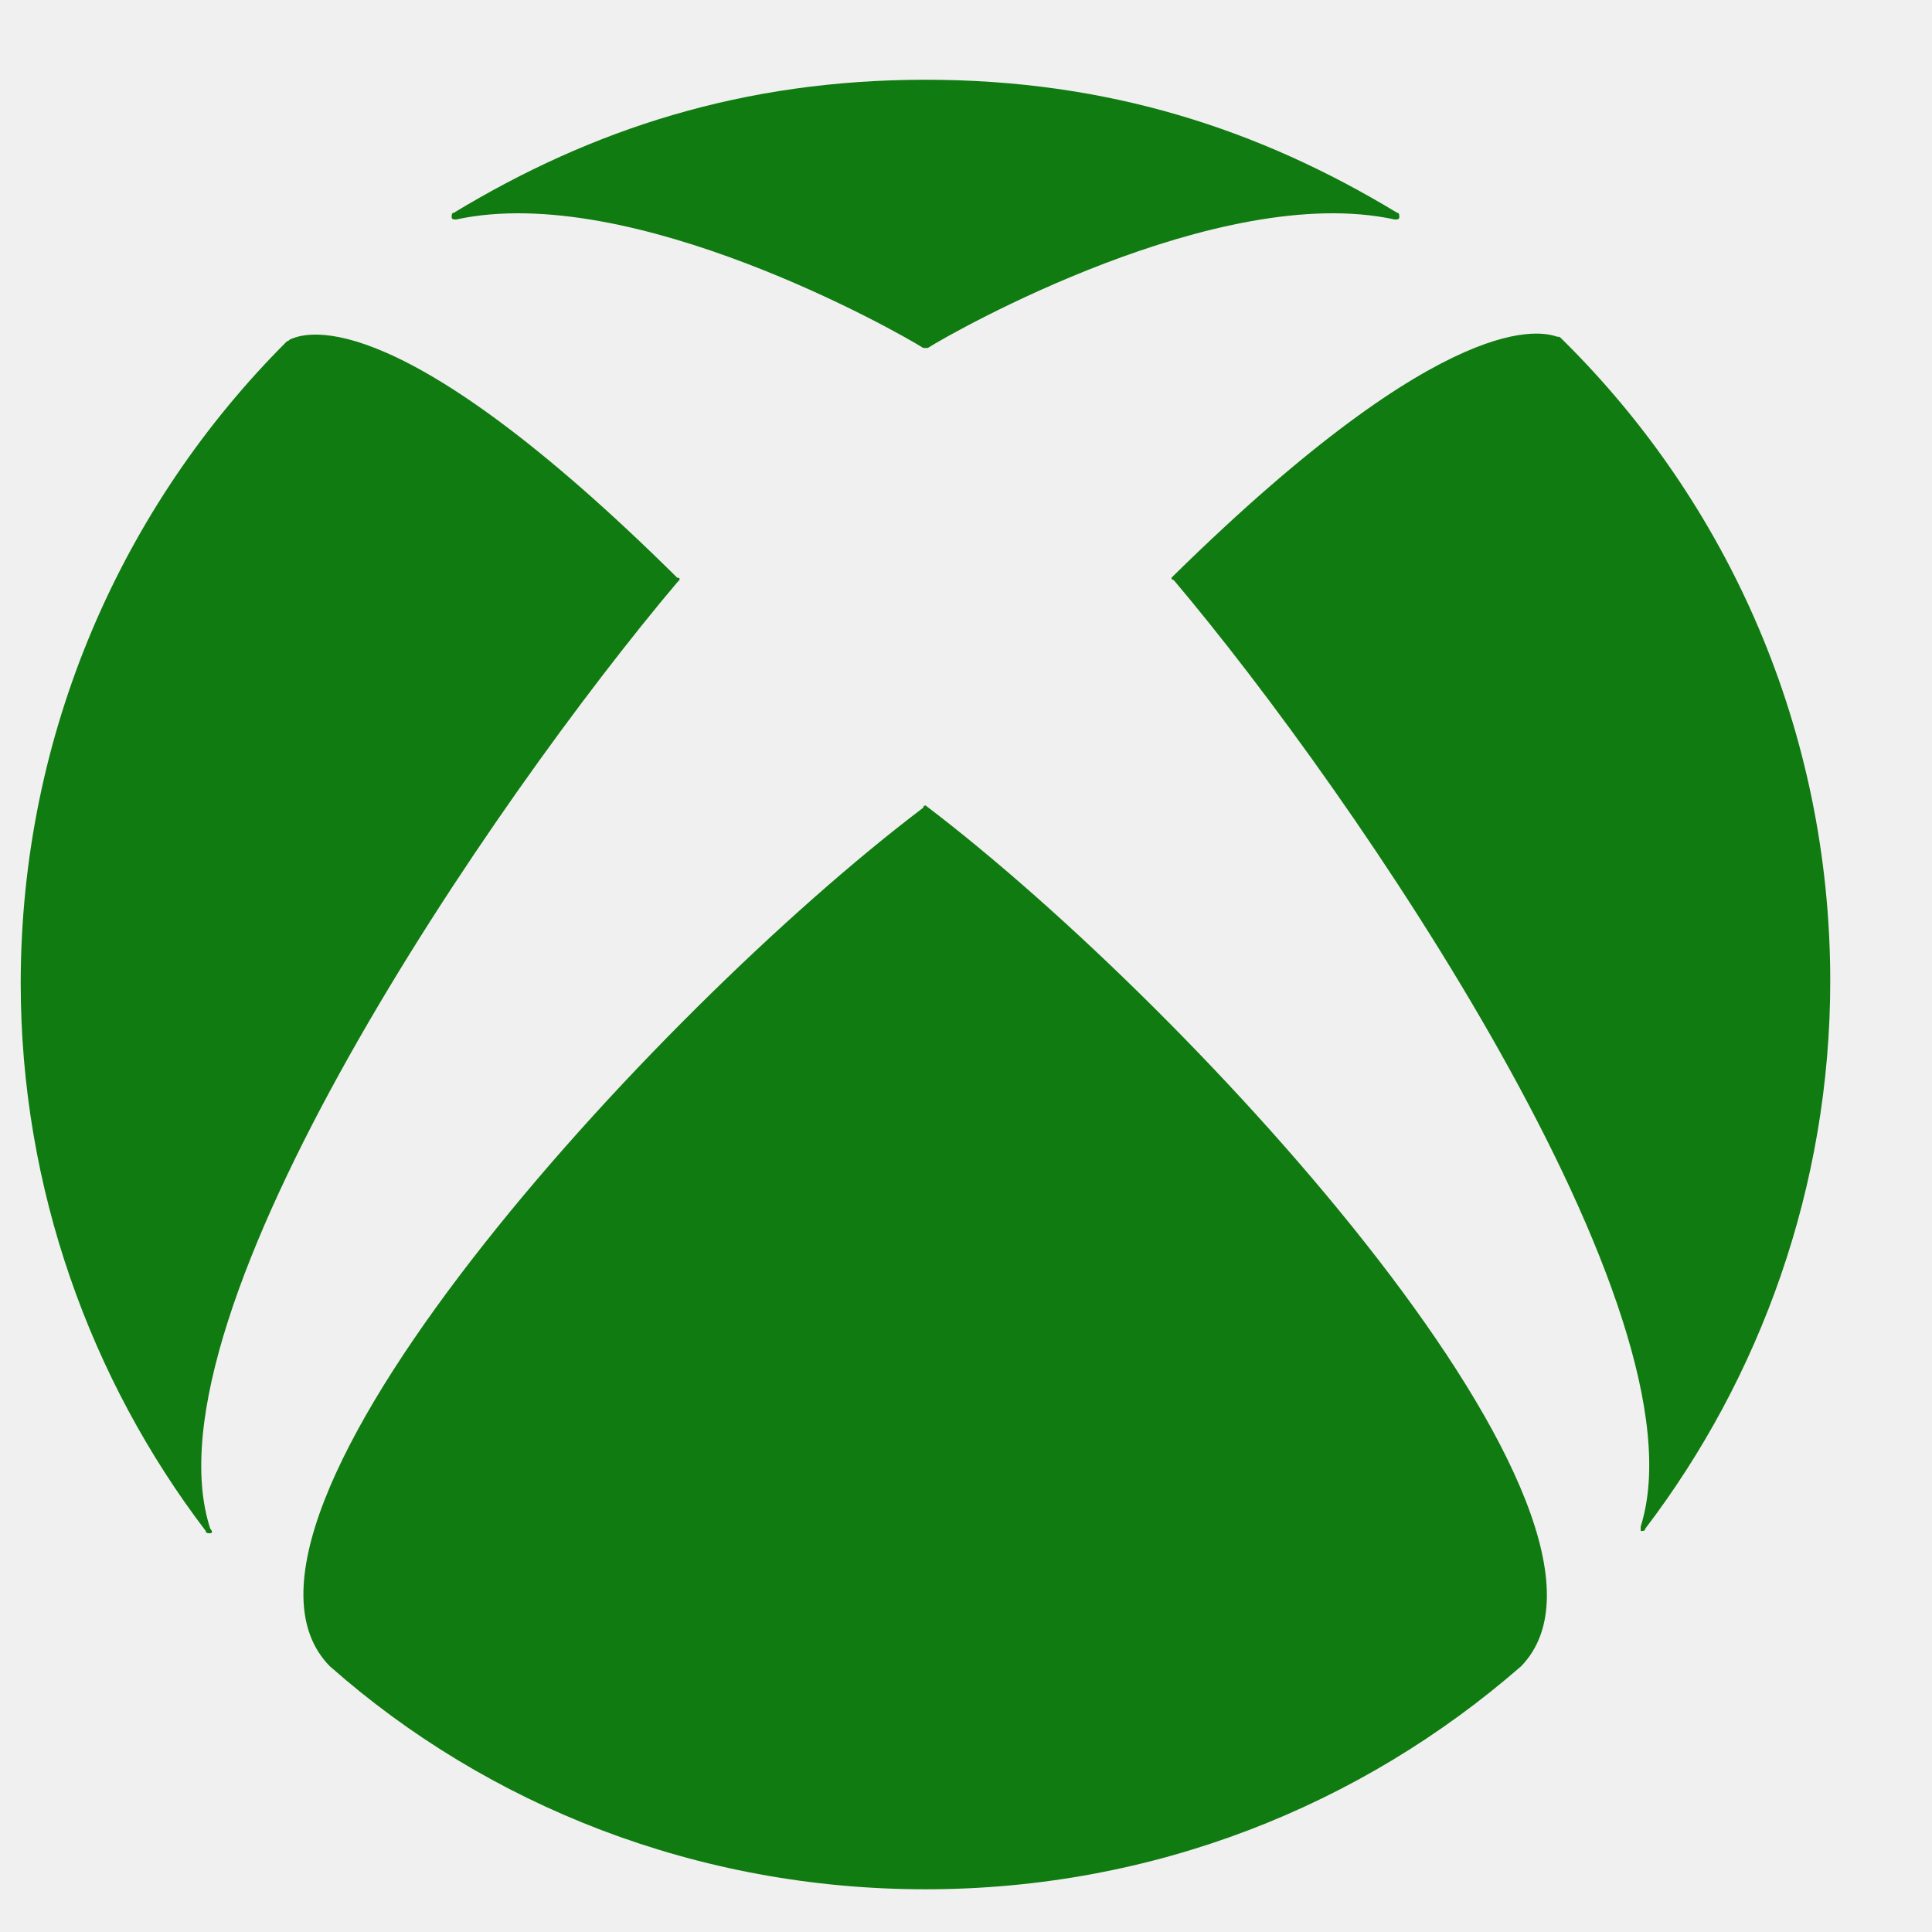
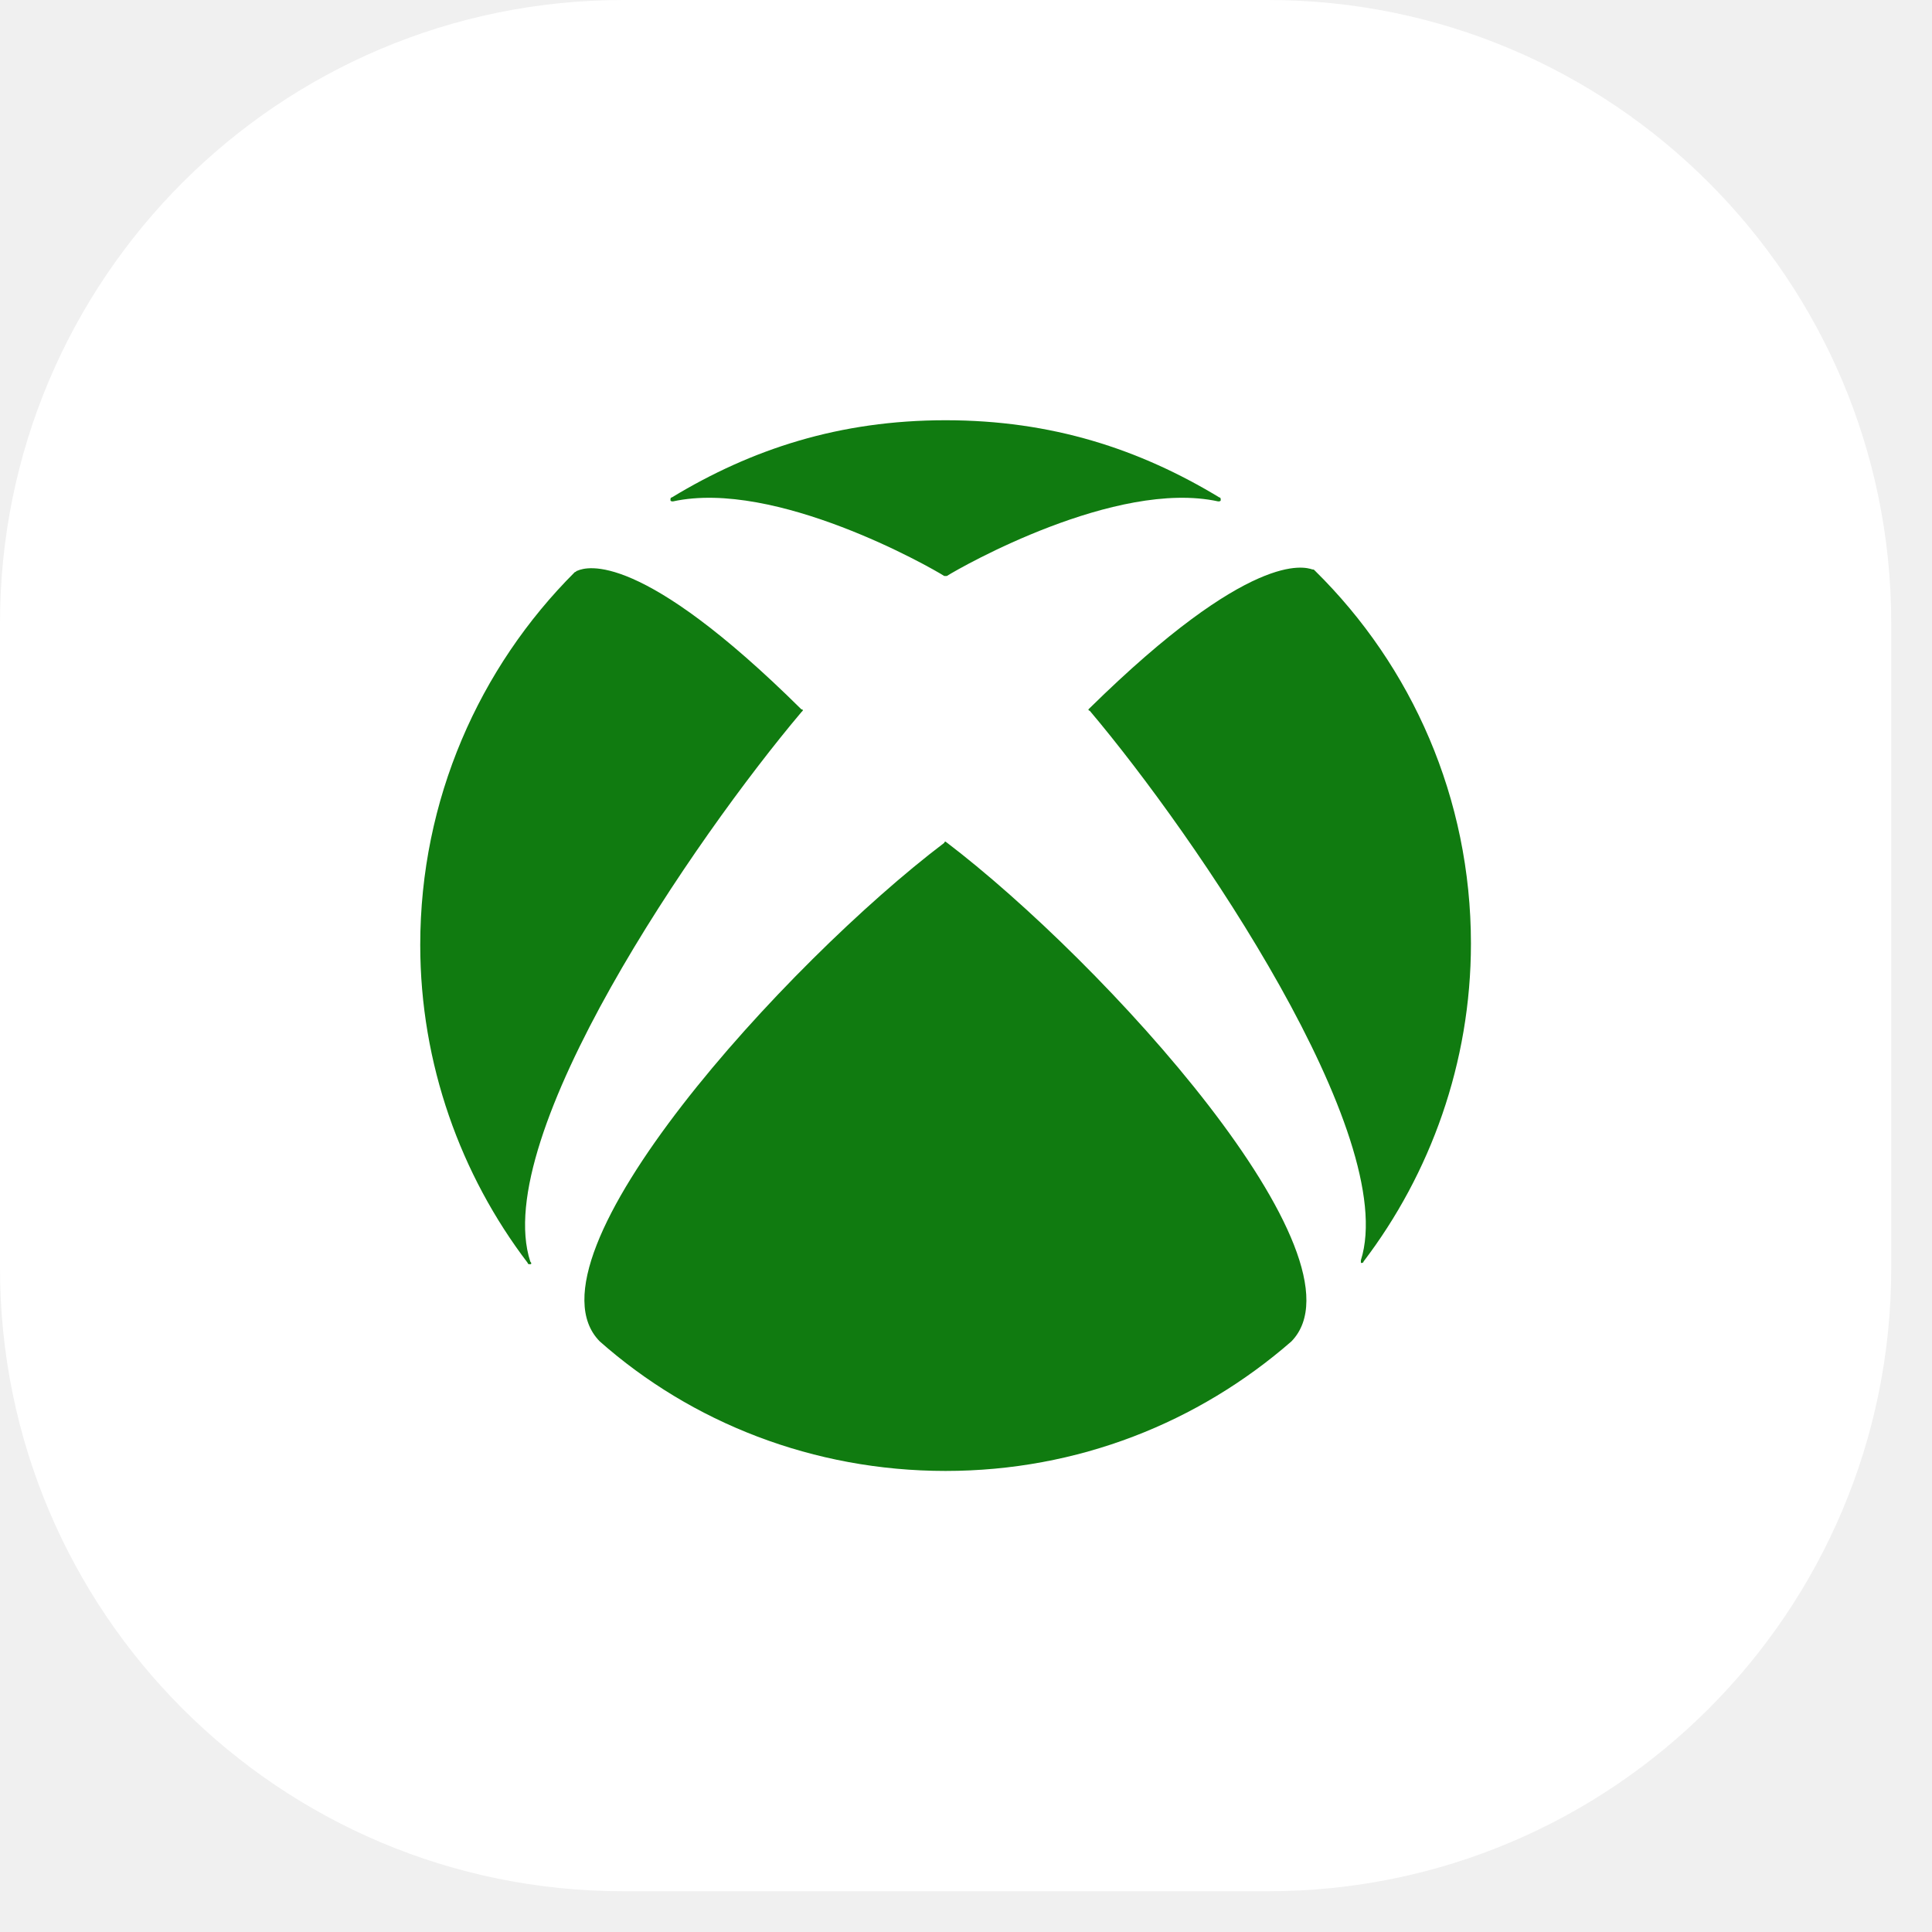
- <svg xmlns="http://www.w3.org/2000/svg" width="18" height="18" viewBox="0 0 18 18" fill="none">
-   <g clip-path="url(#clip0_133_5938)">
-     <path d="M8.623 7.504C11.166 9.435 15.475 14.18 14.172 15.524C12.68 16.825 10.746 17.602 8.623 17.602C6.5 17.602 4.545 16.825 3.073 15.524C1.749 14.18 6.079 9.435 8.602 7.525C8.602 7.504 8.623 7.504 8.623 7.504ZM13.016 1.982C11.734 1.205 10.325 0.743 8.623 0.743C6.92 0.743 5.512 1.205 4.229 1.982C4.208 1.982 4.208 2.003 4.208 2.024C4.208 2.045 4.229 2.045 4.25 2.045C5.89 1.688 8.37 3.095 8.602 3.242H8.644C8.875 3.095 11.355 1.688 12.995 2.045C13.016 2.045 13.037 2.045 13.037 2.024C13.037 2.003 13.037 1.982 13.016 1.982ZM2.716 3.158C2.695 3.158 2.695 3.179 2.674 3.179C1.139 4.711 0.193 6.832 0.193 9.162C0.193 11.072 0.845 12.857 1.917 14.264C1.917 14.285 1.938 14.285 1.959 14.285C1.98 14.285 1.98 14.264 1.959 14.243C1.307 12.248 4.608 7.44 6.31 5.425L6.331 5.404C6.331 5.383 6.331 5.383 6.31 5.383C3.725 2.822 2.863 3.094 2.716 3.157L2.716 3.158ZM10.935 5.362L10.914 5.383C10.914 5.383 10.914 5.404 10.935 5.404C12.638 7.419 15.917 12.227 15.286 14.222V14.264C15.307 14.264 15.328 14.264 15.328 14.243C16.4 12.836 17.052 11.052 17.052 9.141C17.052 6.811 16.106 4.69 14.551 3.158C14.53 3.137 14.53 3.137 14.508 3.137C14.382 3.095 13.521 2.822 10.935 5.362L10.935 5.362Z" fill="#107B10" />
+ <svg xmlns="http://www.w3.org/2000/svg" width="31" height="31" viewBox="0 0 31 31" fill="none">
+   <rect width="30.346" height="30.346" rx="10" fill="white" />
+   <g clip-path="url(#clip0_1259_9999)">
+     <path d="M15.172 13.504C17.716 15.435 22.025 20.18 20.722 21.523C19.229 22.825 17.296 23.602 15.172 23.602C13.049 23.602 11.094 22.825 9.623 21.523C8.299 20.18 12.629 15.435 15.151 13.524C15.151 13.504 15.172 13.504 15.172 13.504ZM19.566 7.982C18.283 7.205 16.875 6.743 15.172 6.743C13.47 6.743 12.061 7.205 10.779 7.982C10.758 7.982 10.758 8.003 10.758 8.024C10.758 8.045 10.779 8.045 10.8 8.045C12.44 7.688 14.92 9.095 15.151 9.242H15.193C15.425 9.095 17.905 7.688 19.545 8.045C19.566 8.045 19.587 8.045 19.587 8.024C19.587 8.003 19.587 7.982 19.566 7.982ZM9.266 9.158C9.245 9.158 9.245 9.179 9.224 9.179C7.689 10.711 6.743 12.832 6.743 15.162C6.743 17.072 7.395 18.857 8.467 20.264C8.467 20.285 8.488 20.285 8.509 20.285C8.53 20.285 8.53 20.264 8.509 20.243C7.857 18.248 11.158 13.44 12.86 11.425L12.881 11.404C12.881 11.383 12.881 11.383 12.86 11.383C10.275 8.822 9.413 9.094 9.266 9.157L9.266 9.158ZM17.485 11.362L17.464 11.383C17.464 11.383 17.464 11.404 17.485 11.404C19.188 13.419 22.467 18.227 21.836 20.222V20.264C21.857 20.264 21.878 20.264 21.878 20.243C22.95 18.836 23.602 17.052 23.602 15.141C23.602 12.811 22.656 10.69 21.1 9.158C21.079 9.137 21.079 9.137 21.058 9.137C20.932 9.095 20.07 8.822 17.485 11.362L17.485 11.362Z" fill="#107B10" />
  </g>
  <defs>
-     <clipPath id="clip0_133_5938">
-       <rect width="16.859" height="16.859" fill="white" transform="translate(0.193359 0.743408)" />
+     <clipPath id="clip0_1259_9999">
+       <rect width="16.859" height="16.859" fill="white" transform="translate(6.74316 6.74341)" />
    </clipPath>
  </defs>
</svg>
